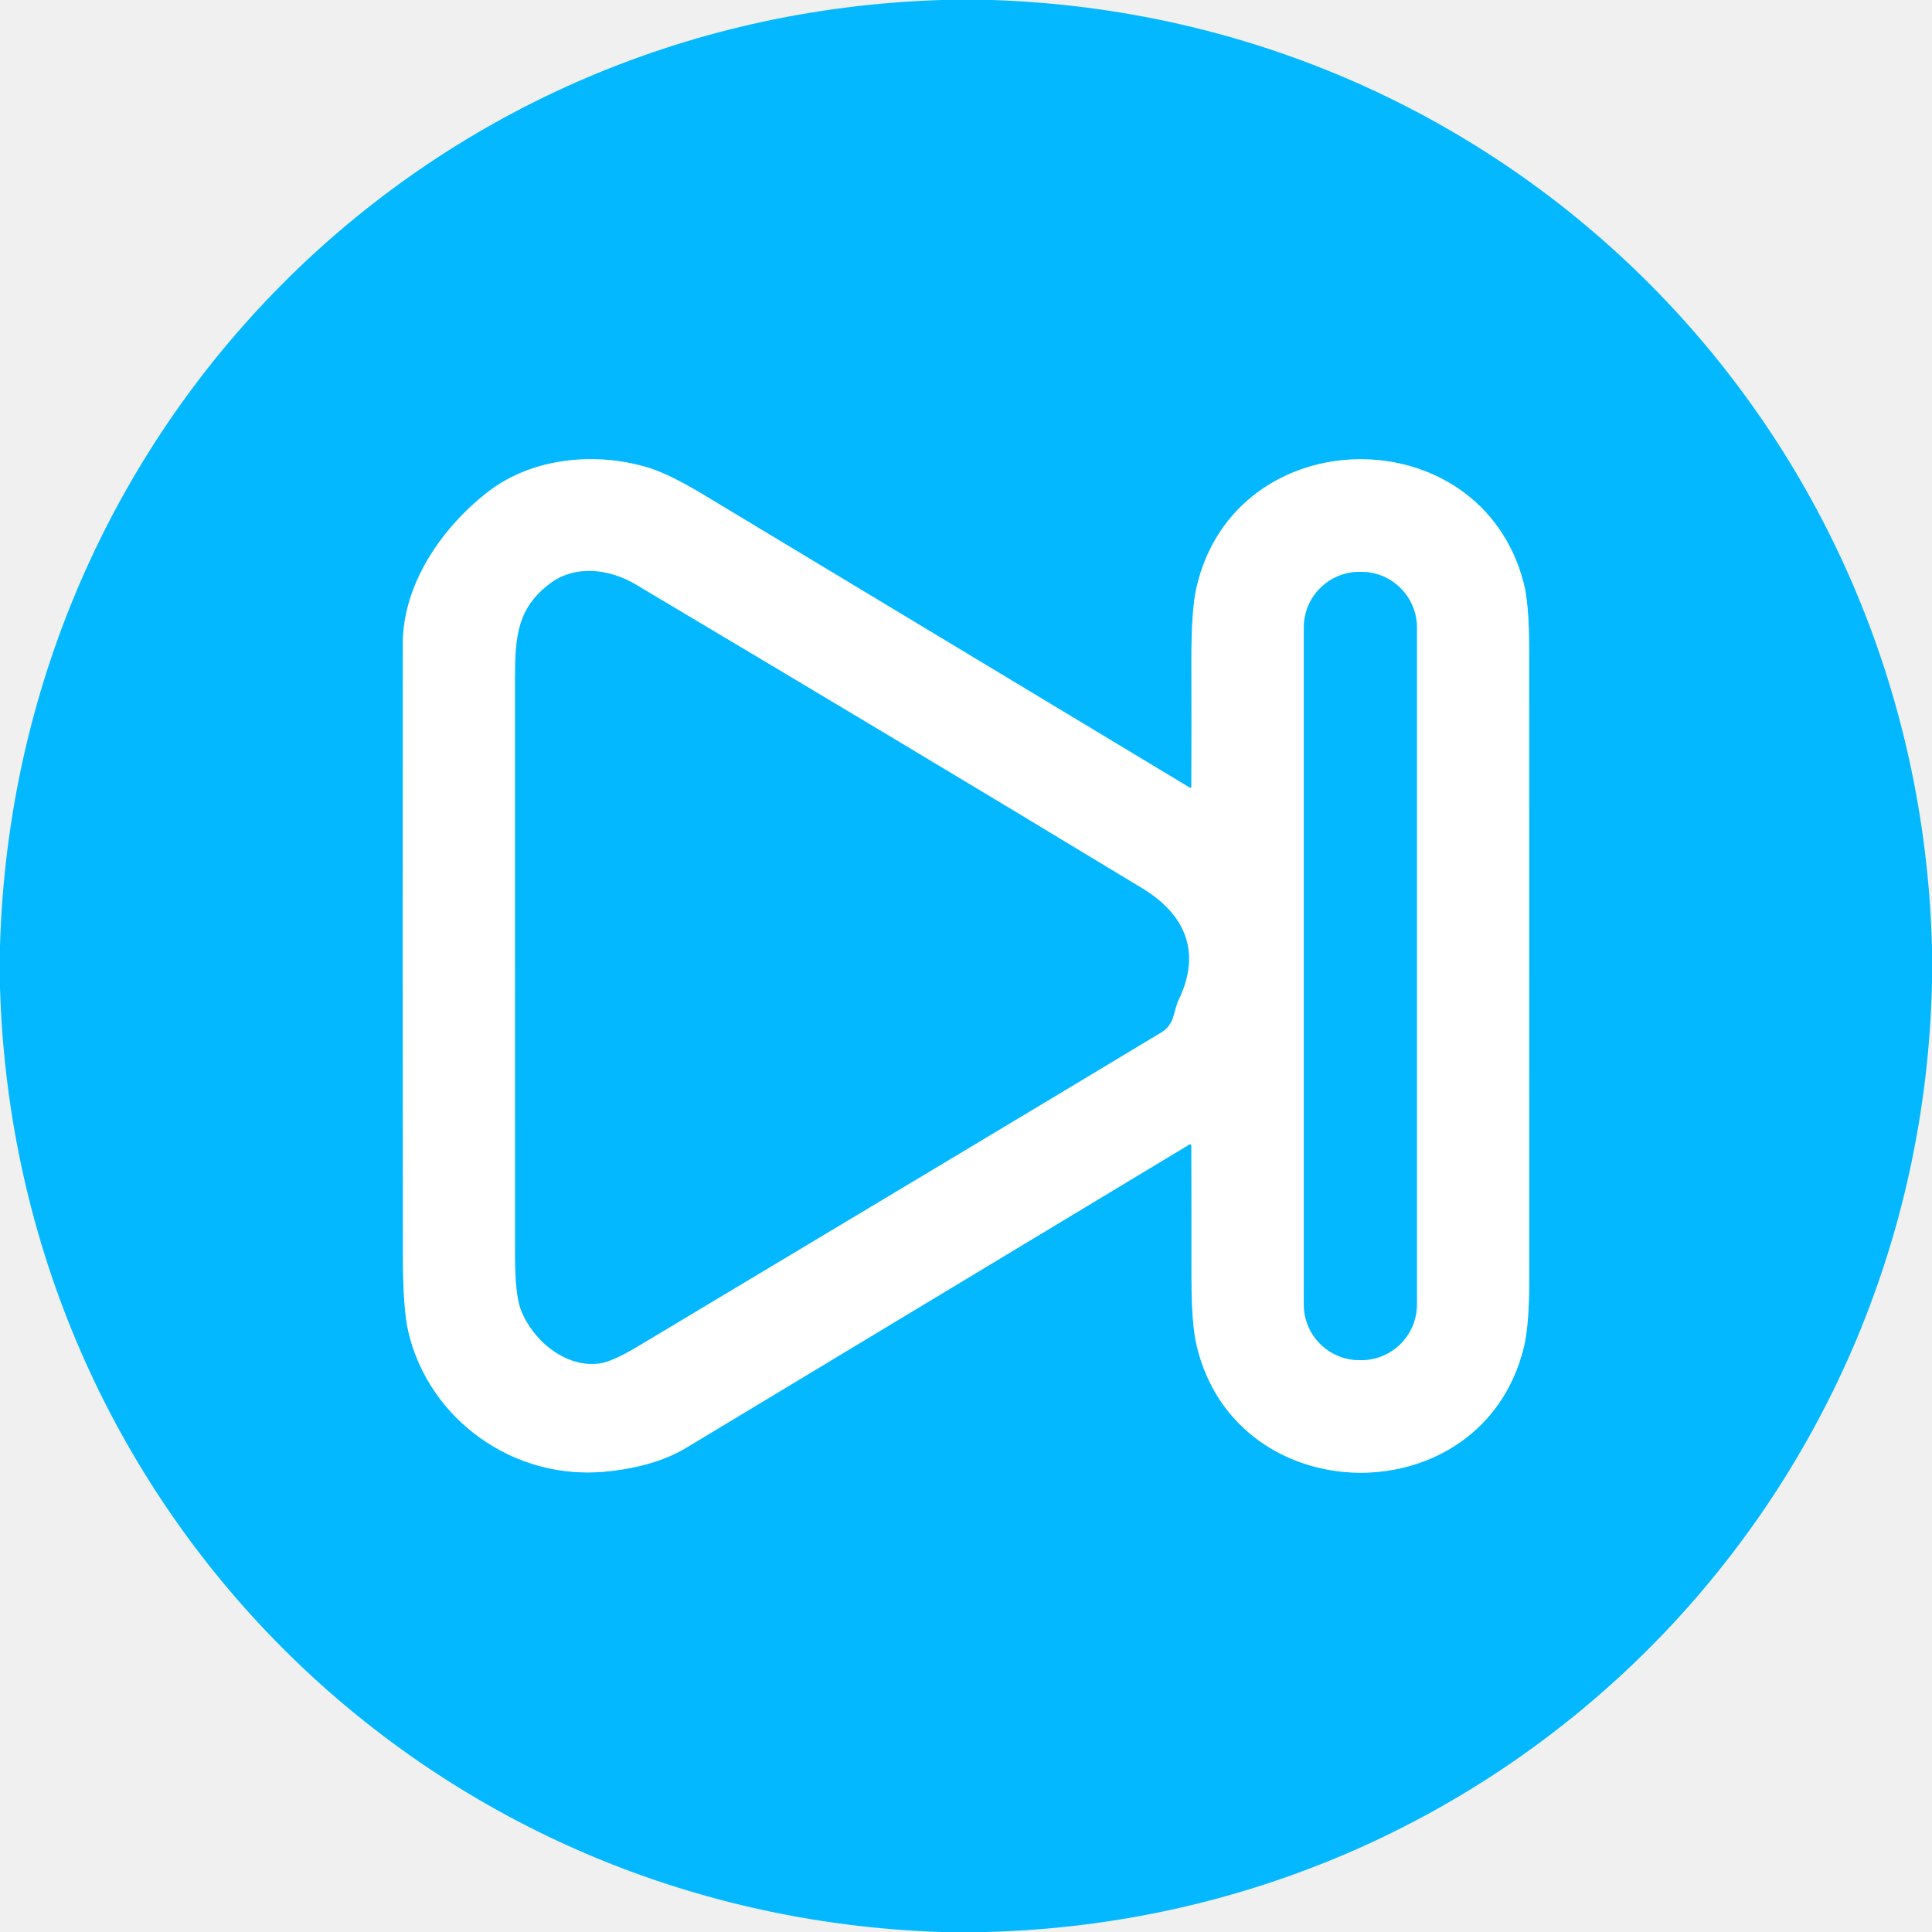
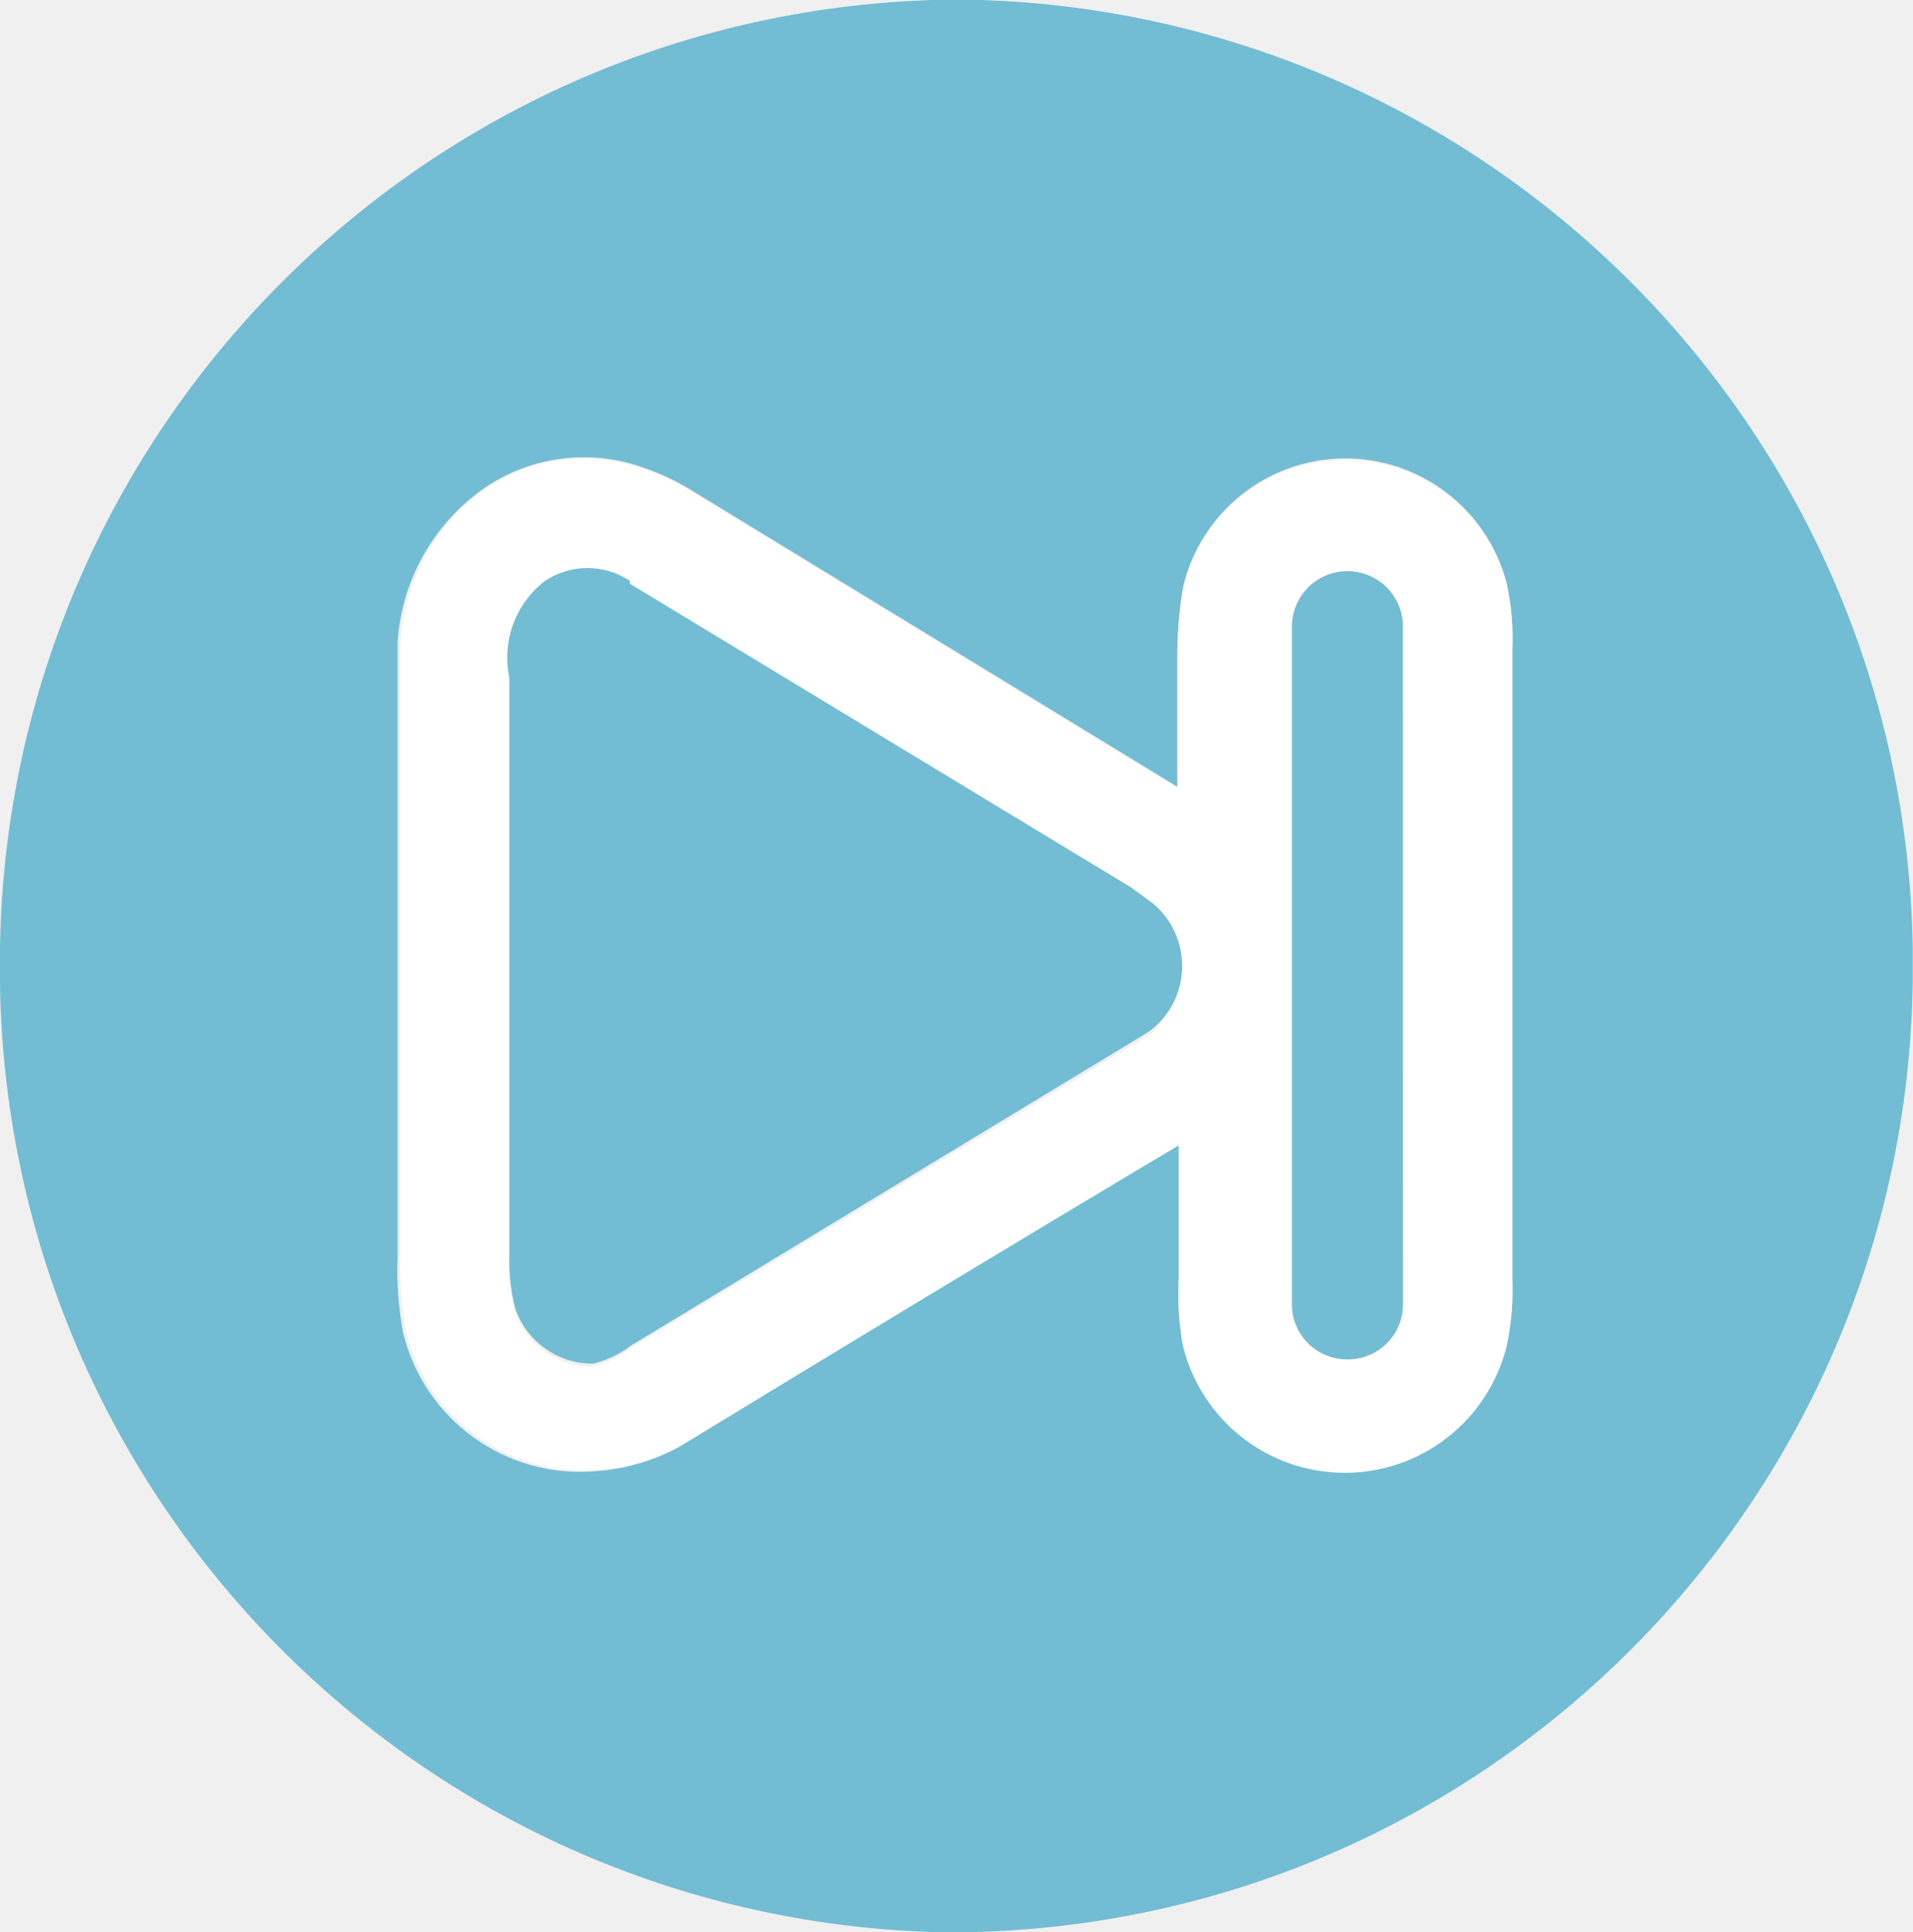
- <svg xmlns="http://www.w3.org/2000/svg" version="1.1" viewBox="0.00 0.00 512.00 512.00">
-   <g stroke-width="2.00" fill="none" stroke-linecap="butt">
-     <path stroke="#81dcff" vector-effect="non-scaling-stroke" d="   M 315.73 303.59   Q 315.78 321.05 315.76 338.66   Q 315.75 350.73 317.13 356.59   C 327.68 401.20 392.92 401.69 403.83 357.02   Q 405.25 351.19 405.25 339.36   Q 405.27 255.59 405.23 171.82   Q 405.22 160.00 403.77 154.44   C 392.23 110.19 327.34 110.99 317.09 155.69   Q 315.70 161.77 315.74 174.97   Q 315.79 191.80 315.73 208.53   A 0.27 0.26 -74.6 0 1 315.33 208.76   Q 250.82 169.87 186.48 131.13   Q 177.42 125.68 171.95 123.98   C 158.24 119.75 141.28 121.10 129.34 130.34   C 116.93 139.94 106.78 154.96 106.77 170.49   Q 106.70 251.85 106.79 333.19   Q 106.81 347.01 108.25 353.05   C 113.79 376.29 136.10 392.22 160.16 390.01   Q 173.38 388.79 181.91 383.64   Q 248.59 343.44 315.21 303.29   A 0.35 0.34 74.7 0 1 315.73 303.59" />
-     <path stroke="#81dcff" vector-effect="non-scaling-stroke" d="   M 302.73 235.43   C 258.11 208.39 213.32 181.60 168.48 154.91   C 161.58 150.81 152.52 149.55 145.72 154.68   C 137.14 161.16 136.50 168.60 136.50 179.82   Q 136.49 256.31 136.51 332.80   Q 136.51 342.92 137.98 346.91   C 140.96 354.98 149.70 362.54 158.82 361.32   Q 162.23 360.87 169.01 356.81   Q 275.51 293.04 307.66 273.64   C 311.45 271.35 310.81 268.16 312.42 264.79   C 318.50 252.08 313.83 242.16 302.73 235.43" />
-     <path stroke="#81dcff" vector-effect="non-scaling-stroke" d="   M 375.49 166.30   A 14.75 14.75 0.0 0 0 360.74 151.55   L 360.28 151.55   A 14.75 14.75 0.0 0 0 345.53 166.30   L 345.53 345.70   A 14.75 14.75 0.0 0 0 360.28 360.45   L 360.74 360.45   A 14.75 14.75 0.0 0 0 375.49 345.70   L 375.49 166.30" />
+ <svg xmlns="http://www.w3.org/2000/svg" viewBox="0 0 39.69 40.08">
+   <defs>
+     <style>.cls-1{fill:#72bcd4;}.cls-2{fill:#fff;}</style>
+   </defs>
+   <g id="Слой_2" data-name="Слой 2">
+     <g id="Слой_1-2" data-name="Слой 1">
+       <path class="cls-1" d="M19.36,0h1A20,20,0,0,1,39.69,19.64v.72A20,20,0,0,1,20.24,40.08h-.91A20,20,0,0,1,0,20.47v-.86A20,20,0,0,1,19.36,0Zm5.1,23.76c0,.92,0,1.84,0,2.75a5.8,5.8,0,0,0,.09,1.4,3.46,3.46,0,0,0,6.71,0,5.38,5.38,0,0,0,.12-1.37V13.46a5.22,5.22,0,0,0-.12-1.38,3.46,3.46,0,0,0-6.71.09,8.63,8.63,0,0,0-.12,1.52c0,.88,0,1.74,0,2.63h0v0h0l-10-6.1a5,5,0,0,0-1.14-.54,3.65,3.65,0,0,0-3.29.48,4.24,4.24,0,0,0-1.75,3.15V26.08a7.2,7.2,0,0,0,.11,1.55,3.78,3.78,0,0,0,4,2.89,4.15,4.15,0,0,0,1.7-.49c3.43-2.12,6.88-4.21,10.31-6.3h0s0,0,0,0Z" />
+       <path class="cls-2" d="M24.46,23.76h0s0,0,0,0h0C21,25.82,17.55,27.91,14.12,30a4.15,4.15,0,0,1-1.7.49,3.78,3.78,0,0,1-4-2.89,7.2,7.2,0,0,1-.11-1.55V13.34A4.24,4.24,0,0,1,10,10.19a3.65,3.65,0,0,1,3.29-.48,5,5,0,0,1,1.14.54l10,6.1h0v0h0c0-.89,0-1.75,0-2.63a8.63,8.63,0,0,1,.12-1.52,3.46,3.46,0,0,1,6.71-.09,5.22,5.22,0,0,1,.12,1.38V26.57a5.38,5.38,0,0,1-.12,1.37,3.46,3.46,0,0,1-6.71,0,5.8,5.8,0,0,1-.09-1.4c0-.91,0-1.83,0-2.75Zm-1-5.35-10.4-6.3a1.59,1.59,0,0,0-1.76,0,2,2,0,0,0-.74,2v12a4.06,4.06,0,0,0,.12,1.09,1.7,1.7,0,0,0,1.61,1.15,2.12,2.12,0,0,0,.8-.38l10.74-6.49c.31-.18.25-.43.37-.69a1.67,1.67,0,0,0-.74-2.32ZM29.11,13A1.15,1.15,0,0,0,28,11.85h-.06A1.15,1.15,0,0,0,26.79,13V27.06a1.14,1.14,0,0,0,1.13,1.14H28a1.14,1.14,0,0,0,1.13-1.14Z" />
+       <path class="cls-1" d="M13.07,12.11l10.4,6.3.45.33a1.69,1.69,0,0,1,0,2.6l-.11.08L13.1,27.91a2.12,2.12,0,0,1-.8.38,1.7,1.7,0,0,1-1.61-1.15,4.06,4.06,0,0,1-.12-1.09v-12a2,2,0,0,1,.74-2,1.59,1.59,0,0,1,1.76,0Z" />
+       <path class="cls-1" d="M27.92,11.85H28A1.15,1.15,0,0,1,29.11,13V27.06A1.14,1.14,0,0,1,28,28.2h-.06a1.14,1.14,0,0,1-1.13-1.14V13a1.15,1.15,0,0,1,1.13-1.15Z" />
+     </g>
  </g>
-   <path fill="#03b8ff" d="   M 249.58 0.00   L 262.78 0.00   C 400.35 4.48 508.40 113.76 512.00 251.08   L 512.00 260.29   C 508.99 398.27 399.32 508.56 261.18 512.00   L 249.46 512.00   C 112.07 507.49 4.01 398.86 0.00 261.67   L 0.00 250.69   C 3.99 113.55 111.67 4.25 249.58 0.00   Z   M 315.73 303.59   Q 315.78 321.05 315.76 338.66   Q 315.75 350.73 317.13 356.59   C 327.68 401.20 392.92 401.69 403.83 357.02   Q 405.25 351.19 405.25 339.36   Q 405.27 255.59 405.23 171.82   Q 405.22 160.00 403.77 154.44   C 392.23 110.19 327.34 110.99 317.09 155.69   Q 315.70 161.77 315.74 174.97   Q 315.79 191.80 315.73 208.53   A 0.27 0.26 -74.6 0 1 315.33 208.76   Q 250.82 169.87 186.48 131.13   Q 177.42 125.68 171.95 123.98   C 158.24 119.75 141.28 121.10 129.34 130.34   C 116.93 139.94 106.78 154.96 106.77 170.49   Q 106.70 251.85 106.79 333.19   Q 106.81 347.01 108.25 353.05   C 113.79 376.29 136.10 392.22 160.16 390.01   Q 173.38 388.79 181.91 383.64   Q 248.59 343.44 315.21 303.29   A 0.35 0.34 74.7 0 1 315.73 303.59   Z" />
-   <path fill="#ffffff" d="   M 315.73 303.59   A 0.35 0.34 74.7 0 0 315.21 303.29   Q 248.59 343.44 181.91 383.64   Q 173.38 388.79 160.16 390.01   C 136.10 392.22 113.79 376.29 108.25 353.05   Q 106.81 347.01 106.79 333.19   Q 106.70 251.85 106.77 170.49   C 106.78 154.96 116.93 139.94 129.34 130.34   C 141.28 121.10 158.24 119.75 171.95 123.98   Q 177.42 125.68 186.48 131.13   Q 250.82 169.87 315.33 208.76   A 0.27 0.26 -74.6 0 0 315.73 208.53   Q 315.79 191.80 315.74 174.97   Q 315.70 161.77 317.09 155.69   C 327.34 110.99 392.23 110.19 403.77 154.44   Q 405.22 160.00 405.23 171.82   Q 405.27 255.59 405.25 339.36   Q 405.25 351.19 403.83 357.02   C 392.92 401.69 327.68 401.20 317.13 356.59   Q 315.75 350.73 315.76 338.66   Q 315.78 321.05 315.73 303.59   Z   M 302.73 235.43   C 258.11 208.39 213.32 181.60 168.48 154.91   C 161.58 150.81 152.52 149.55 145.72 154.68   C 137.14 161.16 136.50 168.60 136.50 179.82   Q 136.49 256.31 136.51 332.80   Q 136.51 342.92 137.98 346.91   C 140.96 354.98 149.70 362.54 158.82 361.32   Q 162.23 360.87 169.01 356.81   Q 275.51 293.04 307.66 273.64   C 311.45 271.35 310.81 268.16 312.42 264.79   C 318.50 252.08 313.83 242.16 302.73 235.43   Z   M 375.49 166.30   A 14.75 14.75 0.0 0 0 360.74 151.55   L 360.28 151.55   A 14.75 14.75 0.0 0 0 345.53 166.30   L 345.53 345.70   A 14.75 14.75 0.0 0 0 360.28 360.45   L 360.74 360.45   A 14.75 14.75 0.0 0 0 375.49 345.70   L 375.49 166.30   Z" />
-   <path fill="#03b8ff" d="   M 168.48 154.91   C 213.32 181.60 258.11 208.39 302.73 235.43   C 313.83 242.16 318.50 252.08 312.42 264.79   C 310.81 268.16 311.45 271.35 307.66 273.64   Q 275.51 293.04 169.01 356.81   Q 162.23 360.87 158.82 361.32   C 149.70 362.54 140.96 354.98 137.98 346.91   Q 136.51 342.92 136.51 332.80   Q 136.49 256.31 136.50 179.82   C 136.50 168.60 137.14 161.16 145.72 154.68   C 152.52 149.55 161.58 150.81 168.48 154.91   Z" />
-   <rect fill="#03b8ff" x="345.53" y="151.55" width="29.96" height="208.90" rx="14.75" />
</svg>
